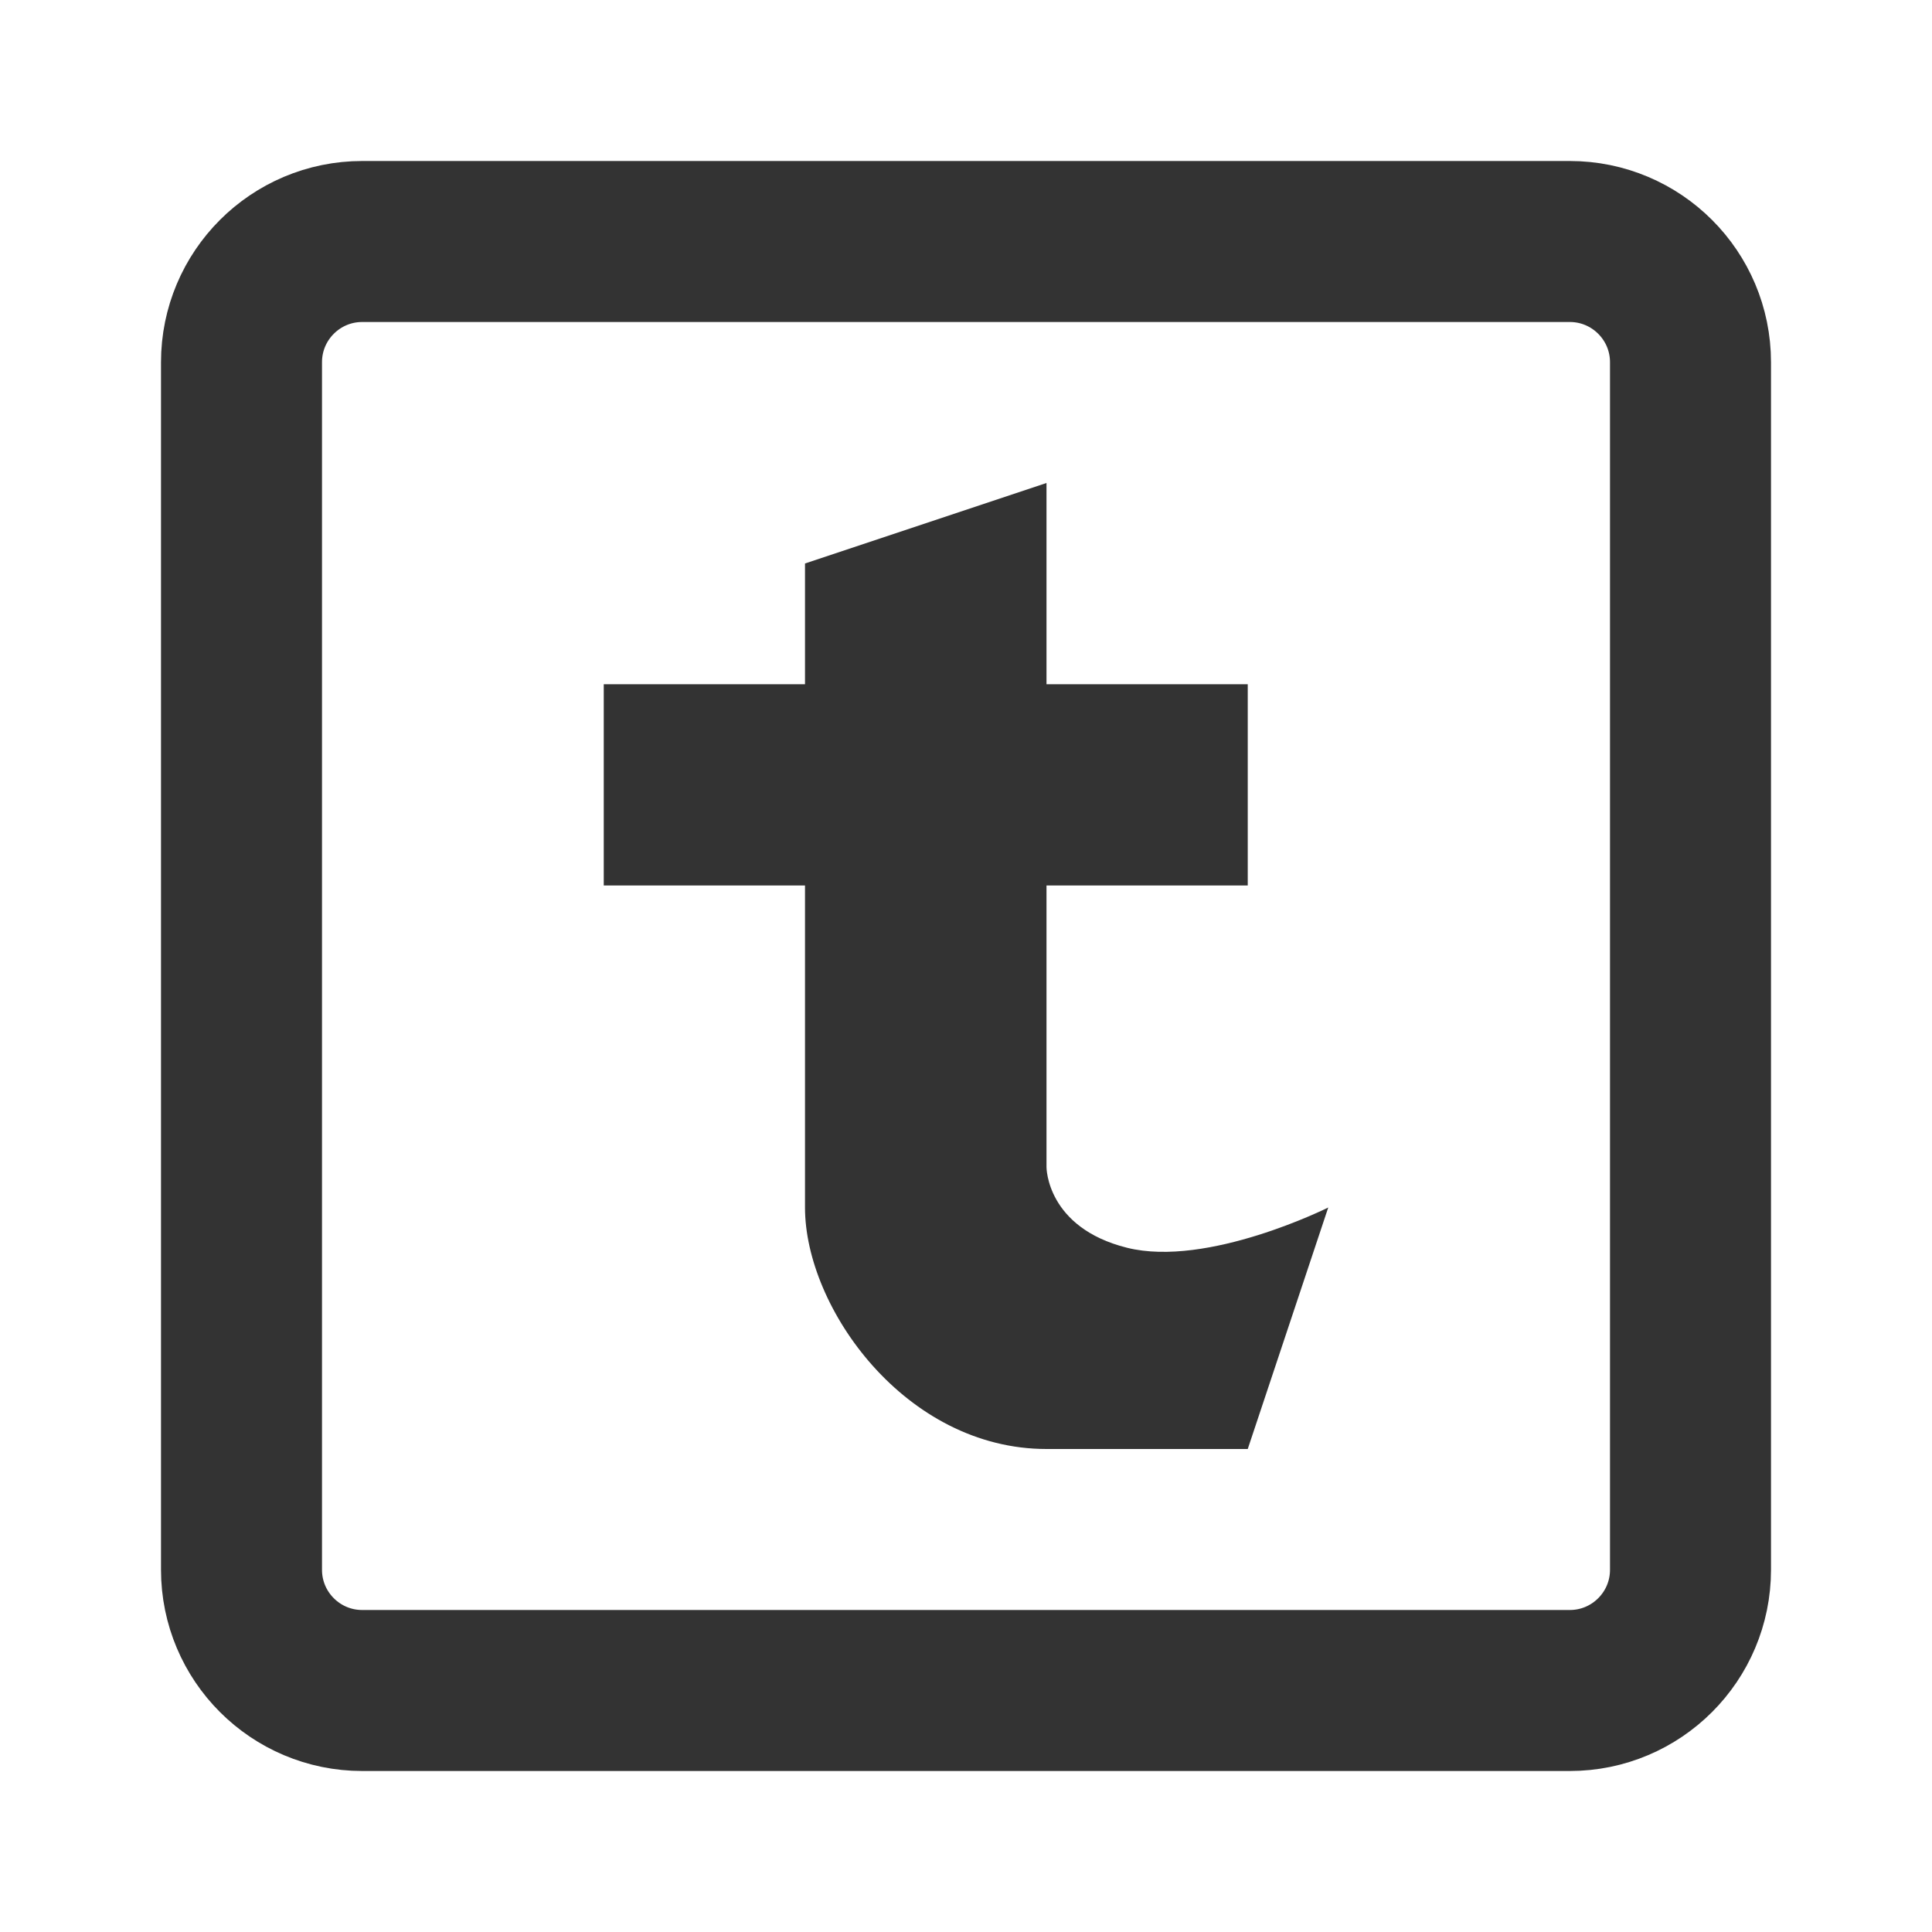
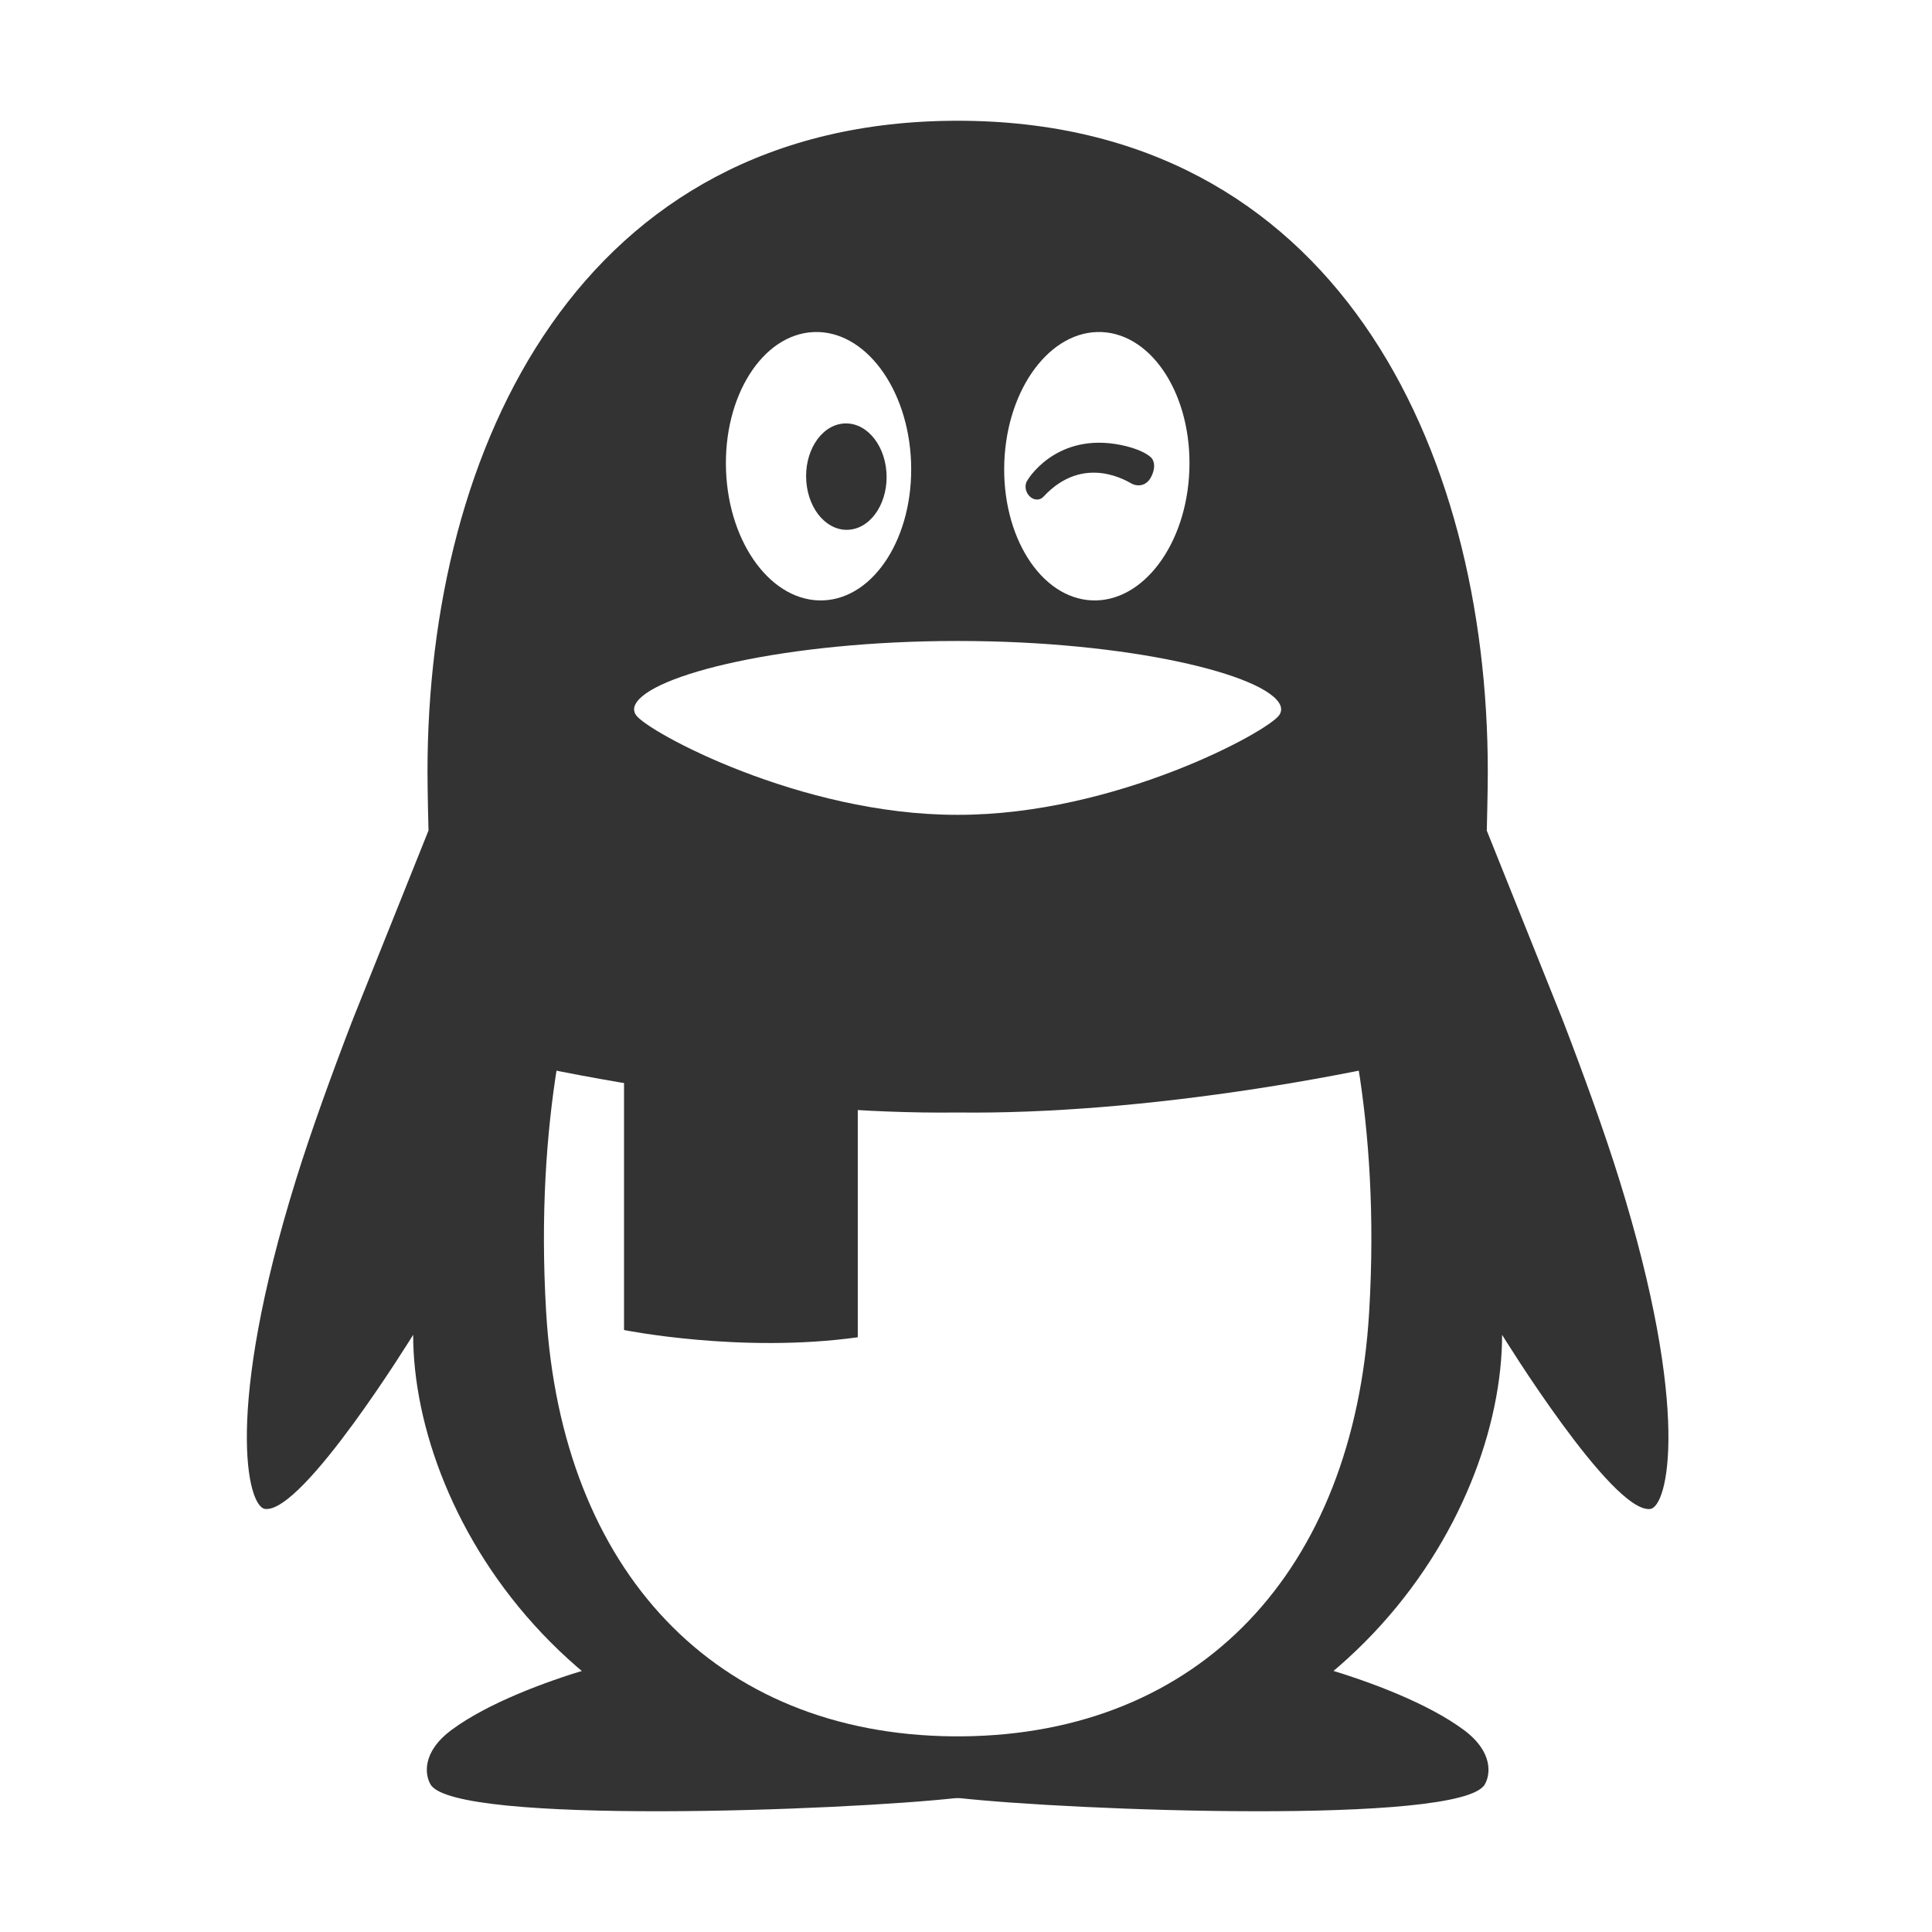
<svg xmlns="http://www.w3.org/2000/svg" width="24" height="24" viewBox="0 0 48 48" fill="none">
-   <path d="M39 6H9C7.343 6 6 7.343 6 9V39C6 40.657 7.343 42 9 42H39C40.657 42 42 40.657 42 39V9C42 7.343 40.657 6 39 6Z" fill="none" stroke="#333" stroke-width="4" />
-   <path d="M15 22V17H20V14L26 12V17H31V22H26V29C26 29 26 30.5 28 31C30 31.5 33 30 33 30L31 36H26C22.5 36 20 32.5 20 30V22H15Z" fill="#333" />
+   <path d="M23.793 44.518C20.134 44.518 16.776 43.293 14.614 41.465C13.516 41.793 12.111 42.32 11.225 42.975C10.466 43.535 10.561 44.106 10.698 44.336C11.298 45.349 20.994 44.983 23.793 44.668V44.518ZM23.793 44.518C27.452 44.518 30.809 43.293 32.972 41.465C34.069 41.793 35.474 42.32 36.361 42.975C37.119 43.535 37.024 44.106 36.888 44.336C36.287 45.349 26.592 44.983 23.793 44.668V44.518Z" fill="#333" />
+   <path fill-rule="evenodd" clip-rule="evenodd" d="M36.339 20.933C34.698 21.381 29.856 22.55 23.814 22.591H23.77C17.575 22.549 12.642 21.321 11.127 20.9C10.816 20.813 10.646 20.633 10.646 20.633C10.644 20.578 10.621 19.65 10.621 19.171C10.621 11.105 14.428 3 23.792 3C33.156 3 36.964 11.105 36.964 19.171C36.964 19.65 36.94 20.578 36.939 20.634C36.939 20.634 36.73 20.826 36.339 20.933ZM38.828 25.35C39.346 26.7 39.857 28.105 40.232 29.311C42.018 35.058 41.439 37.436 40.999 37.49C40.053 37.604 37.319 33.163 37.319 33.163C37.319 37.676 33.245 44.604 23.916 44.668H23.669C14.339 44.604 10.265 37.676 10.265 33.163C10.265 33.163 7.531 37.604 6.586 37.489C6.145 37.436 5.567 35.058 7.353 29.311C7.727 28.106 8.238 26.7 8.756 25.35C8.756 25.35 9.105 25.328 9.282 25.38C10.732 25.798 12.276 26.169 13.845 26.479C13.578 28.134 13.425 30.183 13.569 32.602C13.953 39.036 17.774 43.081 23.673 43.139H23.912C29.811 43.081 33.631 39.036 34.016 32.602C34.16 30.182 34.008 28.134 33.74 26.479C35.336 26.163 36.908 25.785 38.38 25.357C38.531 25.314 38.828 25.35 38.828 25.35ZM33.74 26.479C30.3 27.16 26.745 27.55 23.814 27.515H23.77C20.84 27.55 17.284 27.16 13.845 26.479C13.859 26.393 13.873 26.308 13.887 26.223C17.314 26.899 20.851 27.285 23.769 27.25H23.814L23.814 27.25C26.732 27.286 30.271 26.899 33.697 26.223C33.712 26.307 33.726 26.393 33.74 26.479ZM18.038 11.687C18.106 13.527 19.191 14.973 20.462 14.916C21.731 14.859 22.704 13.321 22.635 11.48C22.566 9.64 21.481 8.193 20.212 8.25C18.942 8.308 17.969 9.846 18.038 11.687ZM27.125 14.916C28.396 14.973 29.481 13.526 29.549 11.687C29.618 9.846 28.645 8.308 27.375 8.25C26.105 8.194 25.021 9.64 24.952 11.48C24.883 13.321 25.856 14.859 27.125 14.916ZM23.815 15.925C28.047 15.925 31.466 16.762 31.805 17.514V17.514C31.821 17.548 31.829 17.584 31.83 17.621C31.829 17.673 31.813 17.724 31.783 17.766C31.497 18.183 27.701 20.244 23.815 20.244H23.769C19.883 20.244 16.087 18.183 15.801 17.766C15.771 17.724 15.755 17.673 15.754 17.622C15.754 17.584 15.763 17.548 15.779 17.514C16.118 16.762 19.537 15.925 23.769 15.925H23.815Z" fill="#333" />
+   <path d="M22.022 11.714C22.08 12.441 21.681 13.087 21.133 13.157C20.583 13.228 20.091 12.696 20.033 11.969C19.975 11.242 20.373 10.596 20.921 10.526C21.472 10.455 21.964 10.987 22.022 11.714V11.714ZM25.512 11.957C25.624 11.756 26.389 10.698 27.971 11.083C28.387 11.185 28.58 11.334 28.62 11.392C28.68 11.478 28.697 11.601 28.636 11.767C28.515 12.096 28.267 12.087 28.13 12.023C28.041 11.981 26.938 11.246 25.922 12.343C25.852 12.418 25.727 12.444 25.609 12.355C25.49 12.265 25.442 12.083 25.512 11.957Z" fill="#333" />
+   <path d="M15.504 26.712V33.044C15.504 33.044 18.404 33.629 21.311 33.224V27.383C19.47 27.279 17.484 27.047 15.504 26.712Z" fill="#333" />
+   <path d="M36.938 20.634C36.938 20.634 31.296 22.415 23.814 22.465H23.77C16.3 22.415 10.665 20.64 10.646 20.634L8.756 25.35C13.482 26.775 19.34 27.693 23.77 27.64H23.814C28.244 27.693 34.101 26.775 38.828 25.35L36.938 20.634Z" fill="#333" />
</svg>
